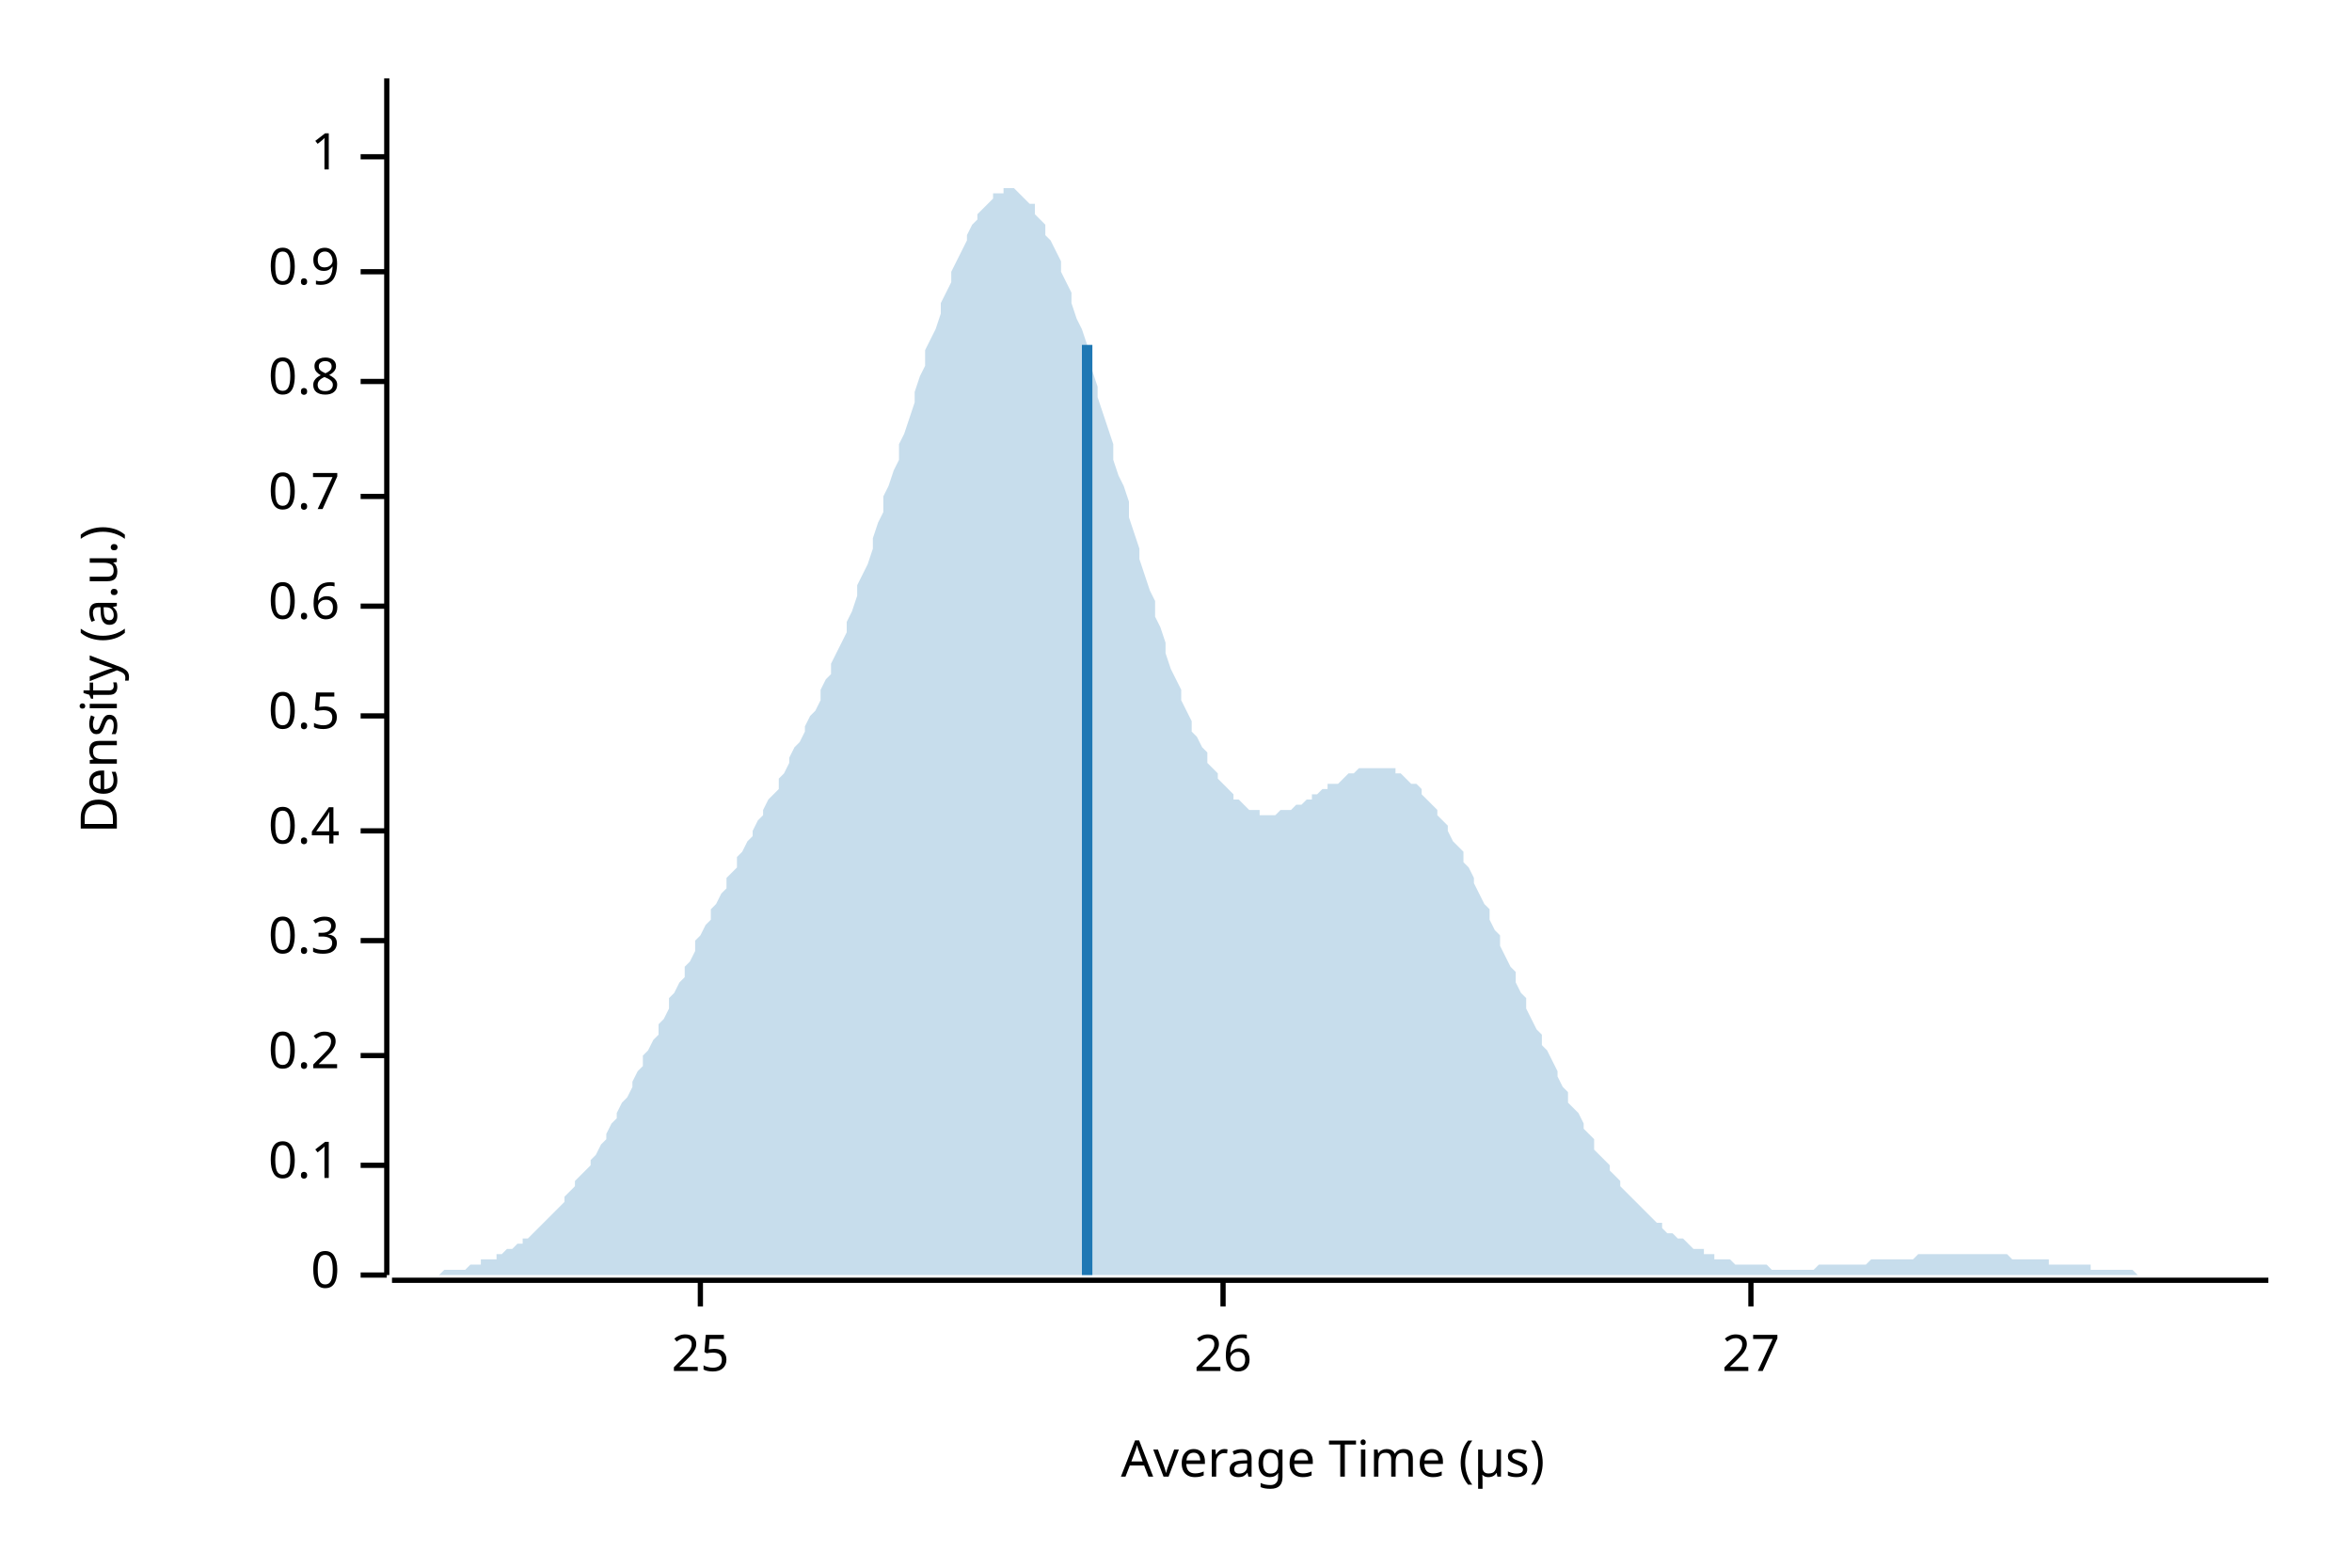
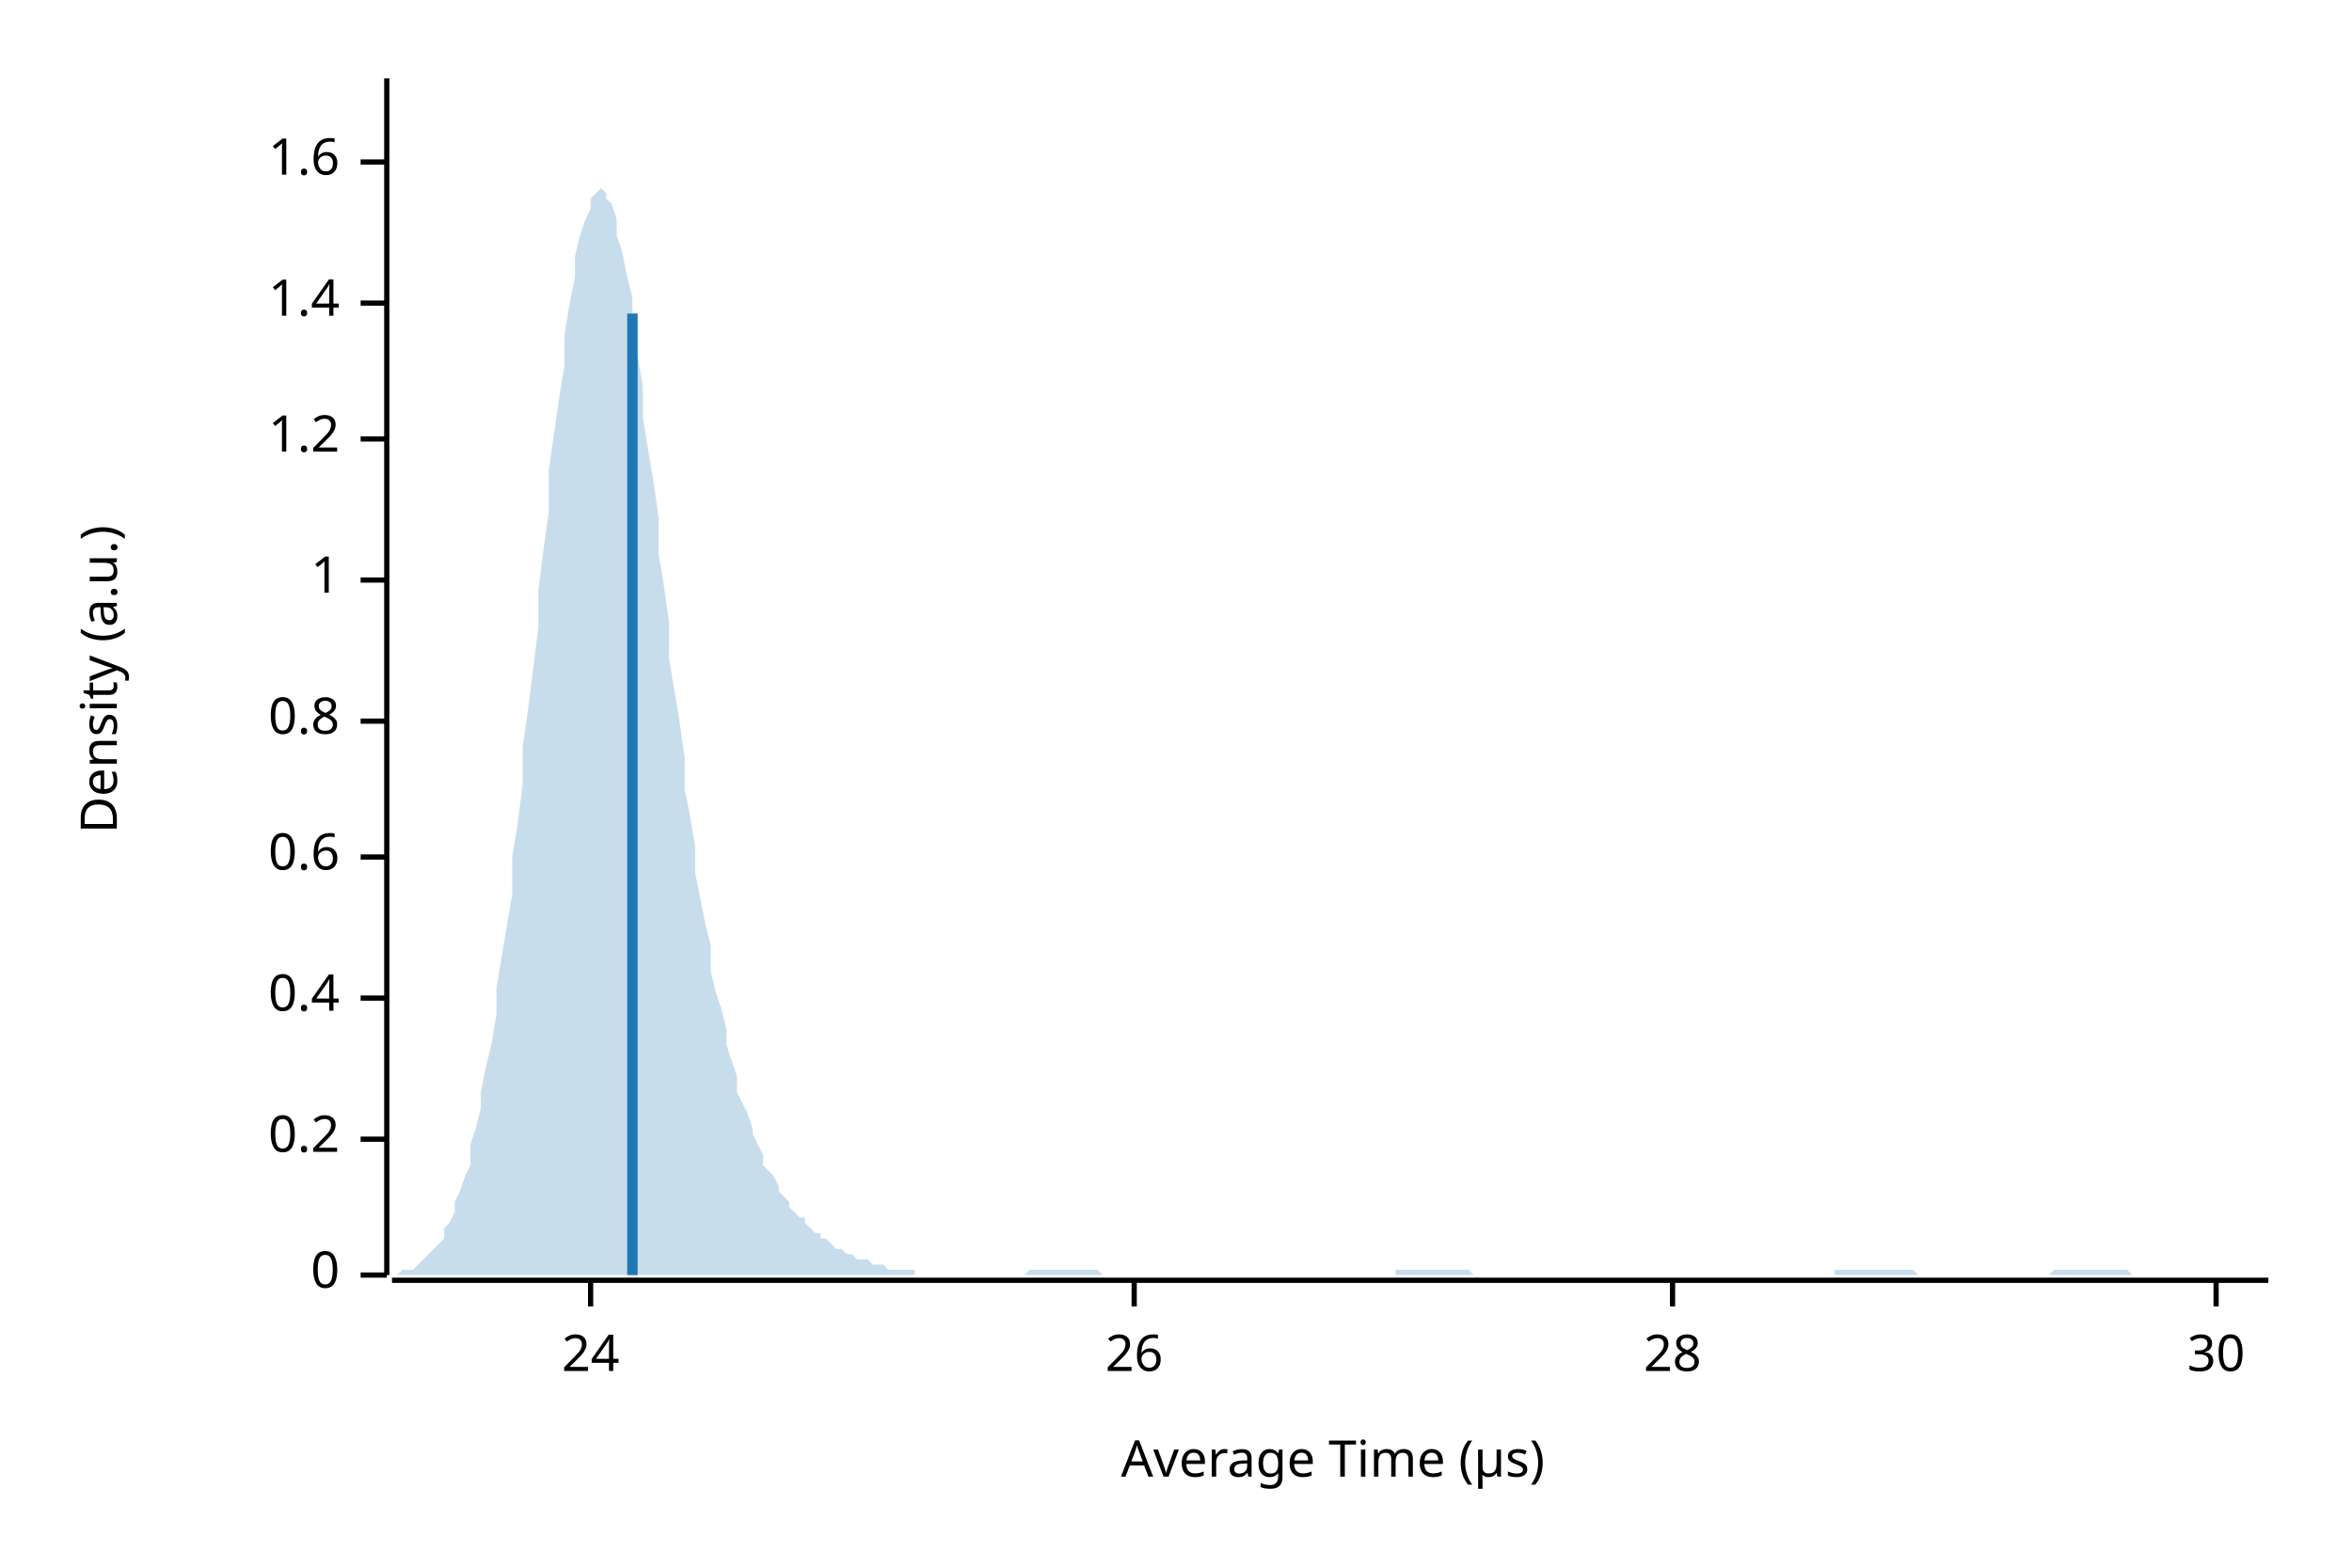
<svg xmlns="http://www.w3.org/2000/svg" width="450" height="300" viewBox="0 0 450 300">
  <text x="15" y="130" dy="0.76em" text-anchor="middle" font-family="sans-serif" font-size="9.677" opacity="1" fill="#000000" transform="rotate(270, 15, 130)">
Density (a.u.)
</text>
  <text x="255" y="285" dy="-0.5ex" text-anchor="middle" font-family="sans-serif" font-size="9.677" opacity="1" fill="#000000">
Average Time (µs)
</text>
  <polyline fill="none" opacity="1" stroke="#000000" stroke-width="1" points="74,15 74,244 " />
  <text x="65" y="244" dy="0.5ex" text-anchor="end" font-family="sans-serif" font-size="9.677" opacity="1" fill="#000000">
0
</text>
  <polyline fill="none" opacity="1" stroke="#000000" stroke-width="1" points="69,244 74,244 " />
-   <text x="65" y="223" dy="0.5ex" text-anchor="end" font-family="sans-serif" font-size="9.677" opacity="1" fill="#000000">
- 0.1
- </text>
-   <polyline fill="none" opacity="1" stroke="#000000" stroke-width="1" points="69,223 74,223 " />
-   <text x="65" y="202" dy="0.5ex" text-anchor="end" font-family="sans-serif" font-size="9.677" opacity="1" fill="#000000">
+   <text x="65" y="218" dy="0.5ex" text-anchor="end" font-family="sans-serif" font-size="9.677" opacity="1" fill="#000000">
0.2
</text>
-   <polyline fill="none" opacity="1" stroke="#000000" stroke-width="1" points="69,202 74,202 " />
-   <text x="65" y="180" dy="0.5ex" text-anchor="end" font-family="sans-serif" font-size="9.677" opacity="1" fill="#000000">
- 0.3
- </text>
-   <polyline fill="none" opacity="1" stroke="#000000" stroke-width="1" points="69,180 74,180 " />
-   <text x="65" y="159" dy="0.5ex" text-anchor="end" font-family="sans-serif" font-size="9.677" opacity="1" fill="#000000">
+   <polyline fill="none" opacity="1" stroke="#000000" stroke-width="1" points="69,218 74,218 " />
+   <text x="65" y="191" dy="0.5ex" text-anchor="end" font-family="sans-serif" font-size="9.677" opacity="1" fill="#000000">
0.4
</text>
-   <polyline fill="none" opacity="1" stroke="#000000" stroke-width="1" points="69,159 74,159 " />
-   <text x="65" y="137" dy="0.5ex" text-anchor="end" font-family="sans-serif" font-size="9.677" opacity="1" fill="#000000">
- 0.5
- </text>
-   <polyline fill="none" opacity="1" stroke="#000000" stroke-width="1" points="69,137 74,137 " />
-   <text x="65" y="116" dy="0.5ex" text-anchor="end" font-family="sans-serif" font-size="9.677" opacity="1" fill="#000000">
+   <polyline fill="none" opacity="1" stroke="#000000" stroke-width="1" points="69,191 74,191 " />
+   <text x="65" y="164" dy="0.5ex" text-anchor="end" font-family="sans-serif" font-size="9.677" opacity="1" fill="#000000">
0.6
</text>
-   <polyline fill="none" opacity="1" stroke="#000000" stroke-width="1" points="69,116 74,116 " />
-   <text x="65" y="95" dy="0.5ex" text-anchor="end" font-family="sans-serif" font-size="9.677" opacity="1" fill="#000000">
- 0.7
- </text>
-   <polyline fill="none" opacity="1" stroke="#000000" stroke-width="1" points="69,95 74,95 " />
-   <text x="65" y="73" dy="0.5ex" text-anchor="end" font-family="sans-serif" font-size="9.677" opacity="1" fill="#000000">
+   <polyline fill="none" opacity="1" stroke="#000000" stroke-width="1" points="69,164 74,164 " />
+   <text x="65" y="138" dy="0.5ex" text-anchor="end" font-family="sans-serif" font-size="9.677" opacity="1" fill="#000000">
0.8
</text>
-   <polyline fill="none" opacity="1" stroke="#000000" stroke-width="1" points="69,73 74,73 " />
-   <text x="65" y="52" dy="0.5ex" text-anchor="end" font-family="sans-serif" font-size="9.677" opacity="1" fill="#000000">
- 0.9
- </text>
-   <polyline fill="none" opacity="1" stroke="#000000" stroke-width="1" points="69,52 74,52 " />
-   <text x="65" y="30" dy="0.5ex" text-anchor="end" font-family="sans-serif" font-size="9.677" opacity="1" fill="#000000">
+   <polyline fill="none" opacity="1" stroke="#000000" stroke-width="1" points="69,138 74,138 " />
+   <text x="65" y="111" dy="0.5ex" text-anchor="end" font-family="sans-serif" font-size="9.677" opacity="1" fill="#000000">
1
</text>
-   <polyline fill="none" opacity="1" stroke="#000000" stroke-width="1" points="69,30 74,30 " />
+   <polyline fill="none" opacity="1" stroke="#000000" stroke-width="1" points="69,111 74,111 " />
+   <text x="65" y="84" dy="0.5ex" text-anchor="end" font-family="sans-serif" font-size="9.677" opacity="1" fill="#000000">
+ 1.2
+ </text>
+   <polyline fill="none" opacity="1" stroke="#000000" stroke-width="1" points="69,84 74,84 " />
+   <text x="65" y="58" dy="0.5ex" text-anchor="end" font-family="sans-serif" font-size="9.677" opacity="1" fill="#000000">
+ 1.4
+ </text>
+   <polyline fill="none" opacity="1" stroke="#000000" stroke-width="1" points="69,58 74,58 " />
+   <text x="65" y="31" dy="0.5ex" text-anchor="end" font-family="sans-serif" font-size="9.677" opacity="1" fill="#000000">
+ 1.6
+ </text>
+   <polyline fill="none" opacity="1" stroke="#000000" stroke-width="1" points="69,31 74,31 " />
  <polyline fill="none" opacity="1" stroke="#000000" stroke-width="1" points="75,245 434,245 " />
-   <text x="134" y="255" dy="0.76em" text-anchor="middle" font-family="sans-serif" font-size="9.677" opacity="1" fill="#000000">
- 25
+   <text x="113" y="255" dy="0.76em" text-anchor="middle" font-family="sans-serif" font-size="9.677" opacity="1" fill="#000000">
+ 24
</text>
-   <polyline fill="none" opacity="1" stroke="#000000" stroke-width="1" points="134,245 134,250 " />
-   <text x="234" y="255" dy="0.76em" text-anchor="middle" font-family="sans-serif" font-size="9.677" opacity="1" fill="#000000">
+   <polyline fill="none" opacity="1" stroke="#000000" stroke-width="1" points="113,245 113,250 " />
+   <text x="217" y="255" dy="0.76em" text-anchor="middle" font-family="sans-serif" font-size="9.677" opacity="1" fill="#000000">
26
</text>
-   <polyline fill="none" opacity="1" stroke="#000000" stroke-width="1" points="234,245 234,250 " />
-   <text x="335" y="255" dy="0.76em" text-anchor="middle" font-family="sans-serif" font-size="9.677" opacity="1" fill="#000000">
- 27
+   <polyline fill="none" opacity="1" stroke="#000000" stroke-width="1" points="217,245 217,250 " />
+   <text x="320" y="255" dy="0.76em" text-anchor="middle" font-family="sans-serif" font-size="9.677" opacity="1" fill="#000000">
+ 28
</text>
-   <polyline fill="none" opacity="1" stroke="#000000" stroke-width="1" points="335,245 335,250 " />
-   <polygon opacity="0.25" fill="#1F78B4" points="75,244 75,244 76,244 77,244 77,244 78,244 79,244 80,244 80,244 81,244 82,244 82,244 83,244 84,244 85,243 85,243 86,243 87,243 87,243 88,243 89,243 90,242 90,242 91,242 92,242 92,241 93,241 94,241 95,241 95,240 96,240 97,239 98,239 98,239 99,238 100,238 100,237 101,237 102,236 103,235 103,235 104,234 105,233 105,233 106,232 107,231 108,230 108,229 109,228 110,227 110,226 111,225 112,224 113,223 113,222 114,221 115,219 116,218 116,217 117,215 118,214 118,213 119,211 120,210 121,208 121,207 122,205 123,204 123,202 124,201 125,199 126,198 126,196 127,195 128,193 128,191 129,190 130,188 131,187 131,185 132,184 133,182 133,180 134,179 135,177 136,176 136,174 137,173 138,171 139,170 139,168 140,167 141,166 141,164 142,163 143,161 144,160 144,159 145,157 146,156 146,155 147,153 148,152 149,151 149,149 150,148 151,146 151,145 152,143 153,142 154,140 154,139 155,137 156,136 157,134 157,132 158,130 159,129 159,127 160,125 161,123 162,121 162,119 163,117 164,114 164,112 165,110 166,108 167,105 167,103 168,100 169,98 169,95 170,93 171,90 172,88 172,85 173,83 174,80 175,77 175,75 176,72 177,70 177,67 178,65 179,63 180,60 180,58 181,56 182,54 182,52 183,50 184,48 185,46 185,45 186,43 187,42 187,41 188,40 189,39 190,38 190,37 191,37 192,37 192,36 193,36 194,36 195,37 195,37 196,38 197,39 198,39 198,41 199,42 200,43 200,45 201,46 202,48 203,50 203,52 204,54 205,56 205,58 206,61 207,63 208,66 208,68 209,71 210,74 210,76 211,79 212,82 213,85 213,88 214,91 215,93 216,96 216,99 217,102 218,105 218,107 219,110 220,113 221,115 221,118 222,120 223,123 223,125 224,128 225,130 226,132 226,134 227,136 228,138 228,140 229,141 230,143 231,144 231,146 232,147 233,148 233,149 234,150 235,151 236,152 236,153 237,153 238,154 239,155 239,155 240,155 241,155 241,156 242,156 243,156 244,156 244,156 245,155 246,155 246,155 247,155 248,154 249,154 249,154 250,153 251,153 251,152 252,152 253,151 254,151 254,150 255,150 256,150 257,149 257,149 258,148 259,148 259,148 260,147 261,147 262,147 262,147 263,147 264,147 264,147 265,147 266,147 267,147 267,148 268,148 269,149 269,149 270,150 271,150 272,151 272,152 273,153 274,154 275,155 275,156 276,157 277,158 277,159 278,161 279,162 280,163 280,165 281,166 282,168 282,169 283,171 284,173 285,174 285,176 286,178 287,179 287,181 288,183 289,185 290,186 290,188 291,190 292,191 292,193 293,195 294,197 295,198 295,200 296,201 297,203 298,205 298,206 299,208 300,209 300,211 301,212 302,213 303,215 303,216 304,217 305,218 305,220 306,221 307,222 308,223 308,224 309,225 310,226 310,227 311,228 312,229 313,230 313,230 314,231 315,232 316,233 316,233 317,234 318,234 318,235 319,236 320,236 321,237 321,237 322,237 323,238 323,238 324,239 325,239 326,239 326,240 327,240 328,240 328,241 329,241 330,241 331,241 331,241 332,242 333,242 333,242 334,242 335,242 336,242 336,242 337,242 338,242 339,243 339,243 340,243 341,243 341,243 342,243 343,243 344,243 344,243 345,243 346,243 346,243 347,243 348,242 349,242 349,242 350,242 351,242 351,242 352,242 353,242 354,242 354,242 355,242 356,242 357,242 357,242 358,241 359,241 359,241 360,241 361,241 362,241 362,241 363,241 364,241 364,241 365,241 366,241 367,240 367,240 368,240 369,240 369,240 370,240 371,240 372,240 372,240 373,240 374,240 375,240 375,240 376,240 377,240 377,240 378,240 379,240 380,240 380,240 381,240 382,240 382,240 383,240 384,240 385,241 385,241 386,241 387,241 387,241 388,241 389,241 390,241 390,241 391,241 392,241 392,242 393,242 394,242 395,242 395,242 396,242 397,242 398,242 398,242 399,242 400,242 400,243 401,243 402,243 403,243 403,243 404,243 405,243 405,243 406,243 407,243 408,243 408,243 409,244 410,244 410,244 411,244 412,244 413,244 413,244 414,244 415,244 416,244 416,244 417,244 418,244 418,244 419,244 420,244 421,244 421,244 422,244 423,244 423,244 424,244 425,244 426,244 426,244 427,244 428,244 428,244 429,244 430,244 431,244 431,244 432,244 433,244 434,244 434,244 75,244 " />
-   <polyline fill="none" opacity="1" stroke="#1F78B4" stroke-width="2" points="208,244 208,66 " />
+   <polyline fill="none" opacity="1" stroke="#000000" stroke-width="1" points="320,245 320,250 " />
+   <text x="424" y="255" dy="0.76em" text-anchor="middle" font-family="sans-serif" font-size="9.677" opacity="1" fill="#000000">
+ 30
+ </text>
+   <polyline fill="none" opacity="1" stroke="#000000" stroke-width="1" points="424,245 424,250 " />
+   <polygon opacity="0.25" fill="#1F78B4" points="75,244 75,244 76,244 77,243 77,243 78,243 79,243 80,242 80,242 81,241 82,240 82,240 83,239 84,238 85,237 85,235 86,234 87,232 87,230 88,228 89,225 90,223 90,219 91,216 92,212 92,209 93,204 94,200 95,194 95,189 96,183 97,177 98,171 98,164 99,158 100,150 100,143 101,136 102,128 103,120 103,113 104,105 105,98 105,90 106,83 107,76 108,70 108,64 109,58 110,53 110,49 111,45 112,42 113,40 113,38 114,37 115,36 116,37 116,38 117,39 118,42 118,45 119,48 120,53 121,57 121,62 122,68 123,74 123,80 124,86 125,92 126,99 126,106 127,112 128,119 128,126 129,132 130,138 131,145 131,151 132,156 133,162 133,167 134,172 135,177 136,181 136,186 137,190 138,193 139,197 139,200 140,203 141,206 141,209 142,211 143,213 144,216 144,217 145,219 146,221 146,223 147,224 148,225 149,227 149,228 150,229 151,230 151,231 152,232 153,233 154,233 154,234 155,235 156,236 157,236 157,237 158,237 159,238 159,238 160,239 161,239 162,240 162,240 163,240 164,241 164,241 165,241 166,241 167,242 167,242 168,242 169,242 169,242 170,243 171,243 172,243 172,243 173,243 174,243 175,243 175,244 176,244 177,244 177,244 178,244 179,244 180,244 180,244 181,244 182,244 182,244 183,244 184,244 185,244 185,244 186,244 187,244 187,244 188,244 189,244 190,244 190,244 191,244 192,244 192,244 193,244 194,244 195,244 195,244 196,244 197,243 198,243 198,243 199,243 200,243 200,243 201,243 202,243 203,243 203,243 204,243 205,243 205,243 206,243 207,243 208,243 208,243 209,243 210,243 210,243 211,244 212,244 213,244 213,244 214,244 215,244 216,244 216,244 217,244 218,244 218,244 219,244 220,244 221,244 221,244 222,244 223,244 223,244 224,244 225,244 226,244 226,244 227,244 228,244 228,244 229,244 230,244 231,244 231,244 232,244 233,244 233,244 234,244 235,244 236,244 236,244 237,244 238,244 239,244 239,244 240,244 241,244 241,244 242,244 243,244 244,244 244,244 245,244 246,244 246,244 247,244 248,244 249,244 249,244 250,244 251,244 251,244 252,244 253,244 254,244 254,244 255,244 256,244 257,244 257,244 258,244 259,244 259,244 260,244 261,244 262,244 262,244 263,244 264,244 264,244 265,244 266,244 267,244 267,243 268,243 269,243 269,243 270,243 271,243 272,243 272,243 273,243 274,243 275,243 275,243 276,243 277,243 277,243 278,243 279,243 280,243 280,243 281,243 282,244 282,244 283,244 284,244 285,244 285,244 286,244 287,244 287,244 288,244 289,244 290,244 290,244 291,244 292,244 292,244 293,244 294,244 295,244 295,244 296,244 297,244 298,244 298,244 299,244 300,244 300,244 301,244 302,244 303,244 303,244 304,244 305,244 305,244 306,244 307,244 308,244 308,244 309,244 310,244 310,244 311,244 312,244 313,244 313,244 314,244 315,244 316,244 316,244 317,244 318,244 318,244 319,244 320,244 321,244 321,244 322,244 323,244 323,244 324,244 325,244 326,244 326,244 327,244 328,244 328,244 329,244 330,244 331,244 331,244 332,244 333,244 333,244 334,244 335,244 336,244 336,244 337,244 338,244 339,244 339,244 340,244 341,244 341,244 342,244 343,244 344,244 344,244 345,244 346,244 346,244 347,244 348,244 349,244 349,244 350,244 351,244 351,243 352,243 353,243 354,243 354,243 355,243 356,243 357,243 357,243 358,243 359,243 359,243 360,243 361,243 362,243 362,243 363,243 364,243 364,243 365,243 366,243 367,244 367,244 368,244 369,244 369,244 370,244 371,244 372,244 372,244 373,244 374,244 375,244 375,244 376,244 377,244 377,244 378,244 379,244 380,244 380,244 381,244 382,244 382,244 383,244 384,244 385,244 385,244 386,244 387,244 387,244 388,244 389,244 390,244 390,244 391,244 392,244 392,244 393,243 394,243 395,243 395,243 396,243 397,243 398,243 398,243 399,243 400,243 400,243 401,243 402,243 403,243 403,243 404,243 405,243 405,243 406,243 407,243 408,244 408,244 409,244 410,244 410,244 411,244 412,244 413,244 413,244 414,244 415,244 416,244 416,244 417,244 418,244 418,244 419,244 420,244 421,244 421,244 422,244 423,244 423,244 424,244 425,244 426,244 426,244 427,244 428,244 428,244 429,244 430,244 431,244 431,244 432,244 433,244 434,244 434,244 75,244 " />
+   <polyline fill="none" opacity="1" stroke="#1F78B4" stroke-width="2" points="121,244 121,60 " />
</svg>
